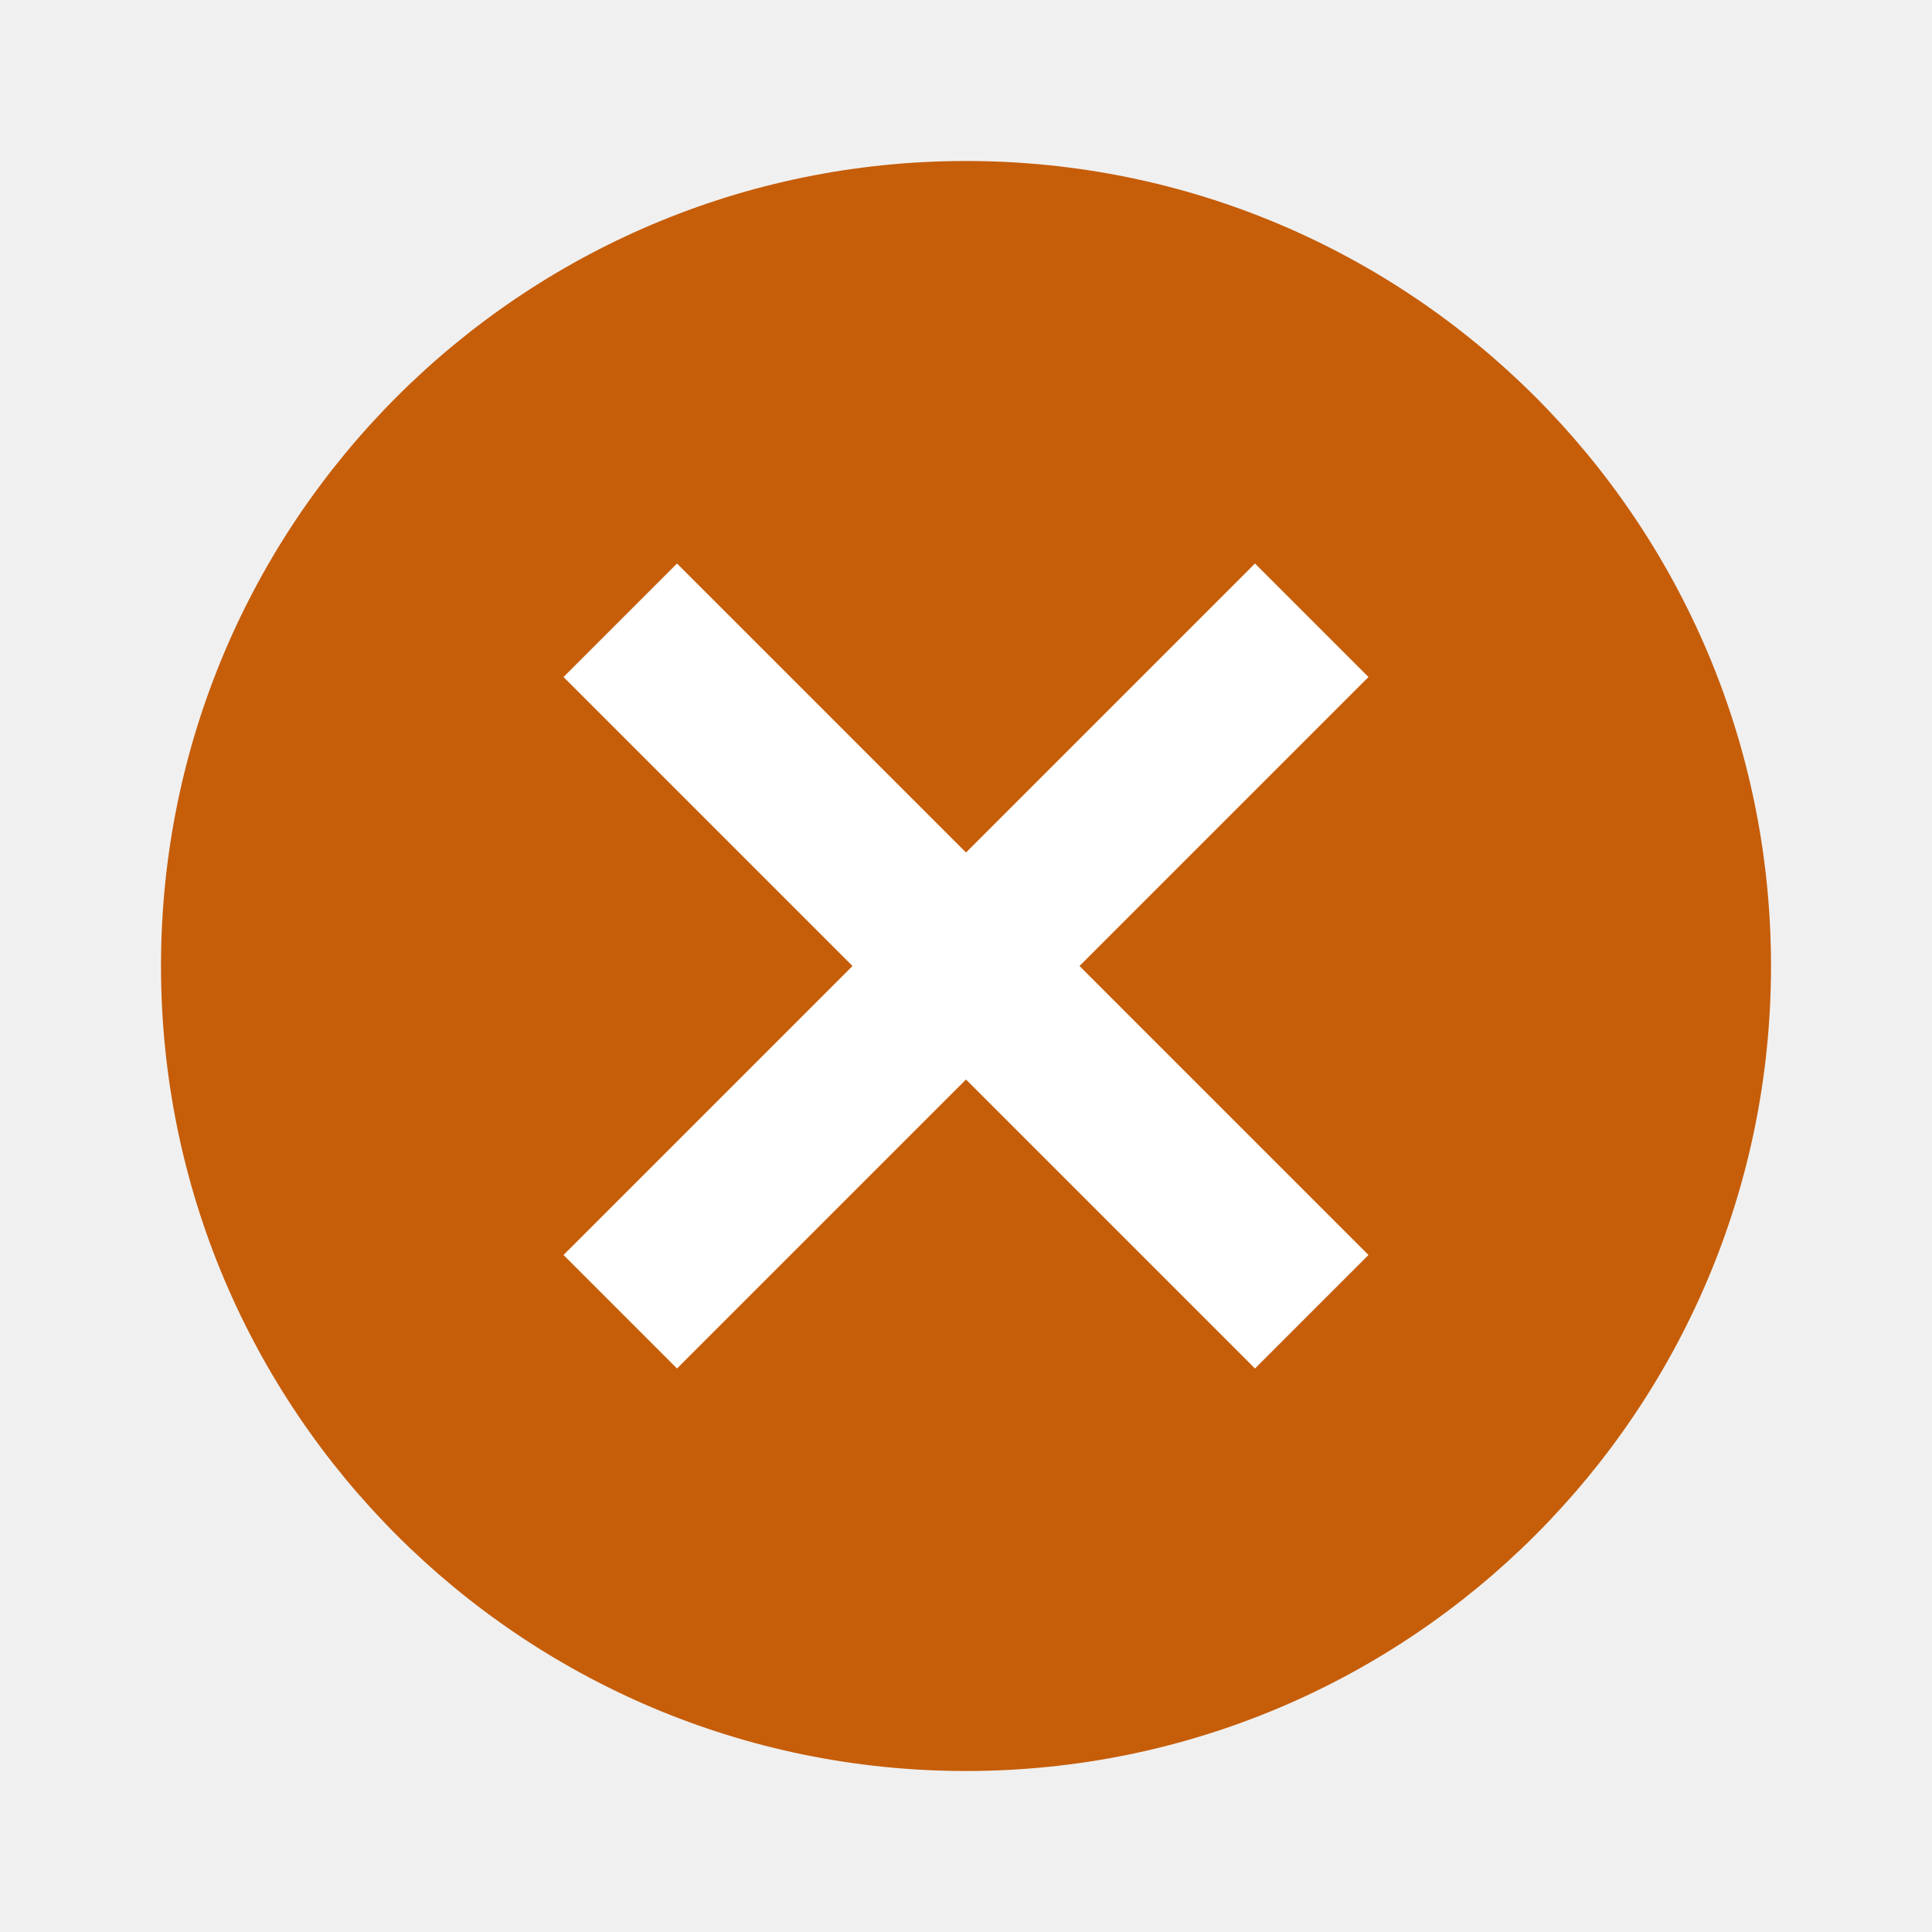
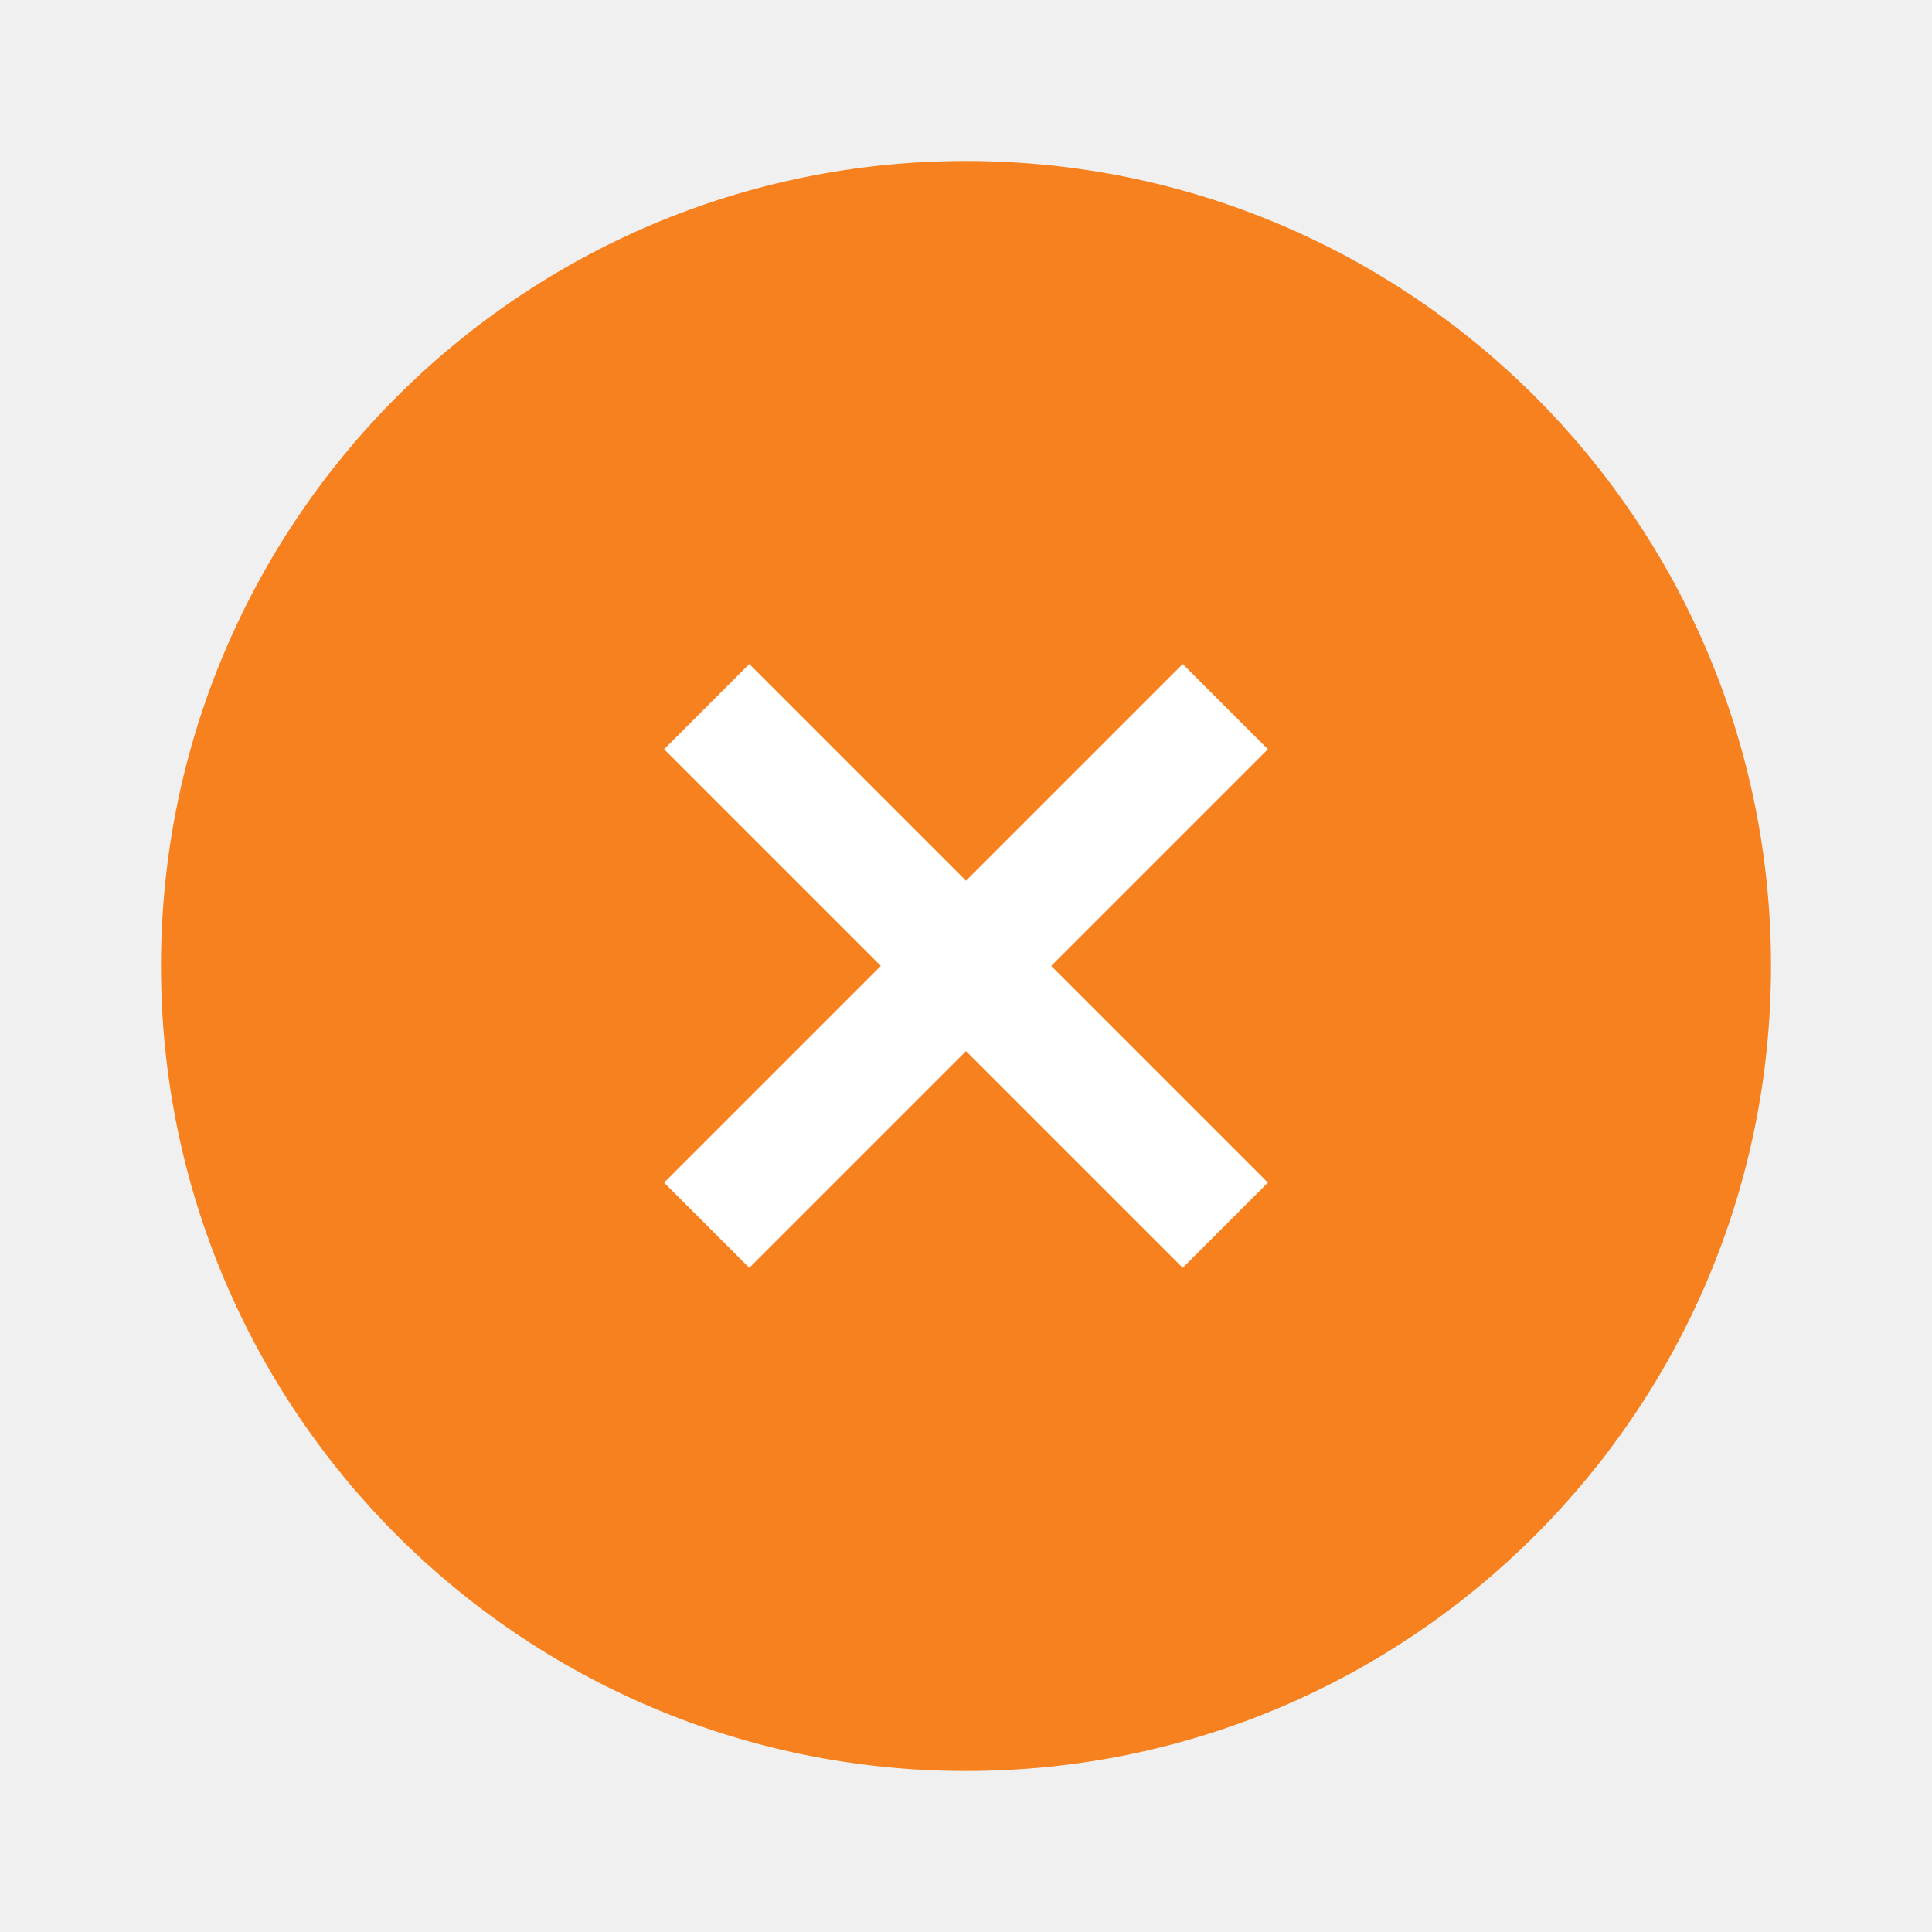
- <svg xmlns="http://www.w3.org/2000/svg" fill="#fff" height="24" viewBox="0 0 24 24" width="24">
-   <circle cx="12" cy="12" fill="#c65d09" r="10" />
-   <path d="m8.41 7-1.41 1.41 3.59 3.59-3.59 3.59 1.41 1.41 3.59-3.59 3.59 3.59 1.41-1.41-3.59-3.59 3.59-3.59-1.41-1.41-3.59 3.59z" />
+ <svg xmlns="http://www.w3.org/2000/svg" height="24" viewBox="0 0 24 24" width="24">
+   <circle cx="12" cy="12" fill="#f6811e" r="10" />
+   <path d="m15.75 9.307-1.058-1.058-2.692 2.692-2.692-2.692-1.058 1.058 2.692 2.692-2.692 2.692 1.058 1.058 2.692-2.692 2.692 2.692 1.058-1.058-2.692-2.692z" fill="#fff" />
</svg>
